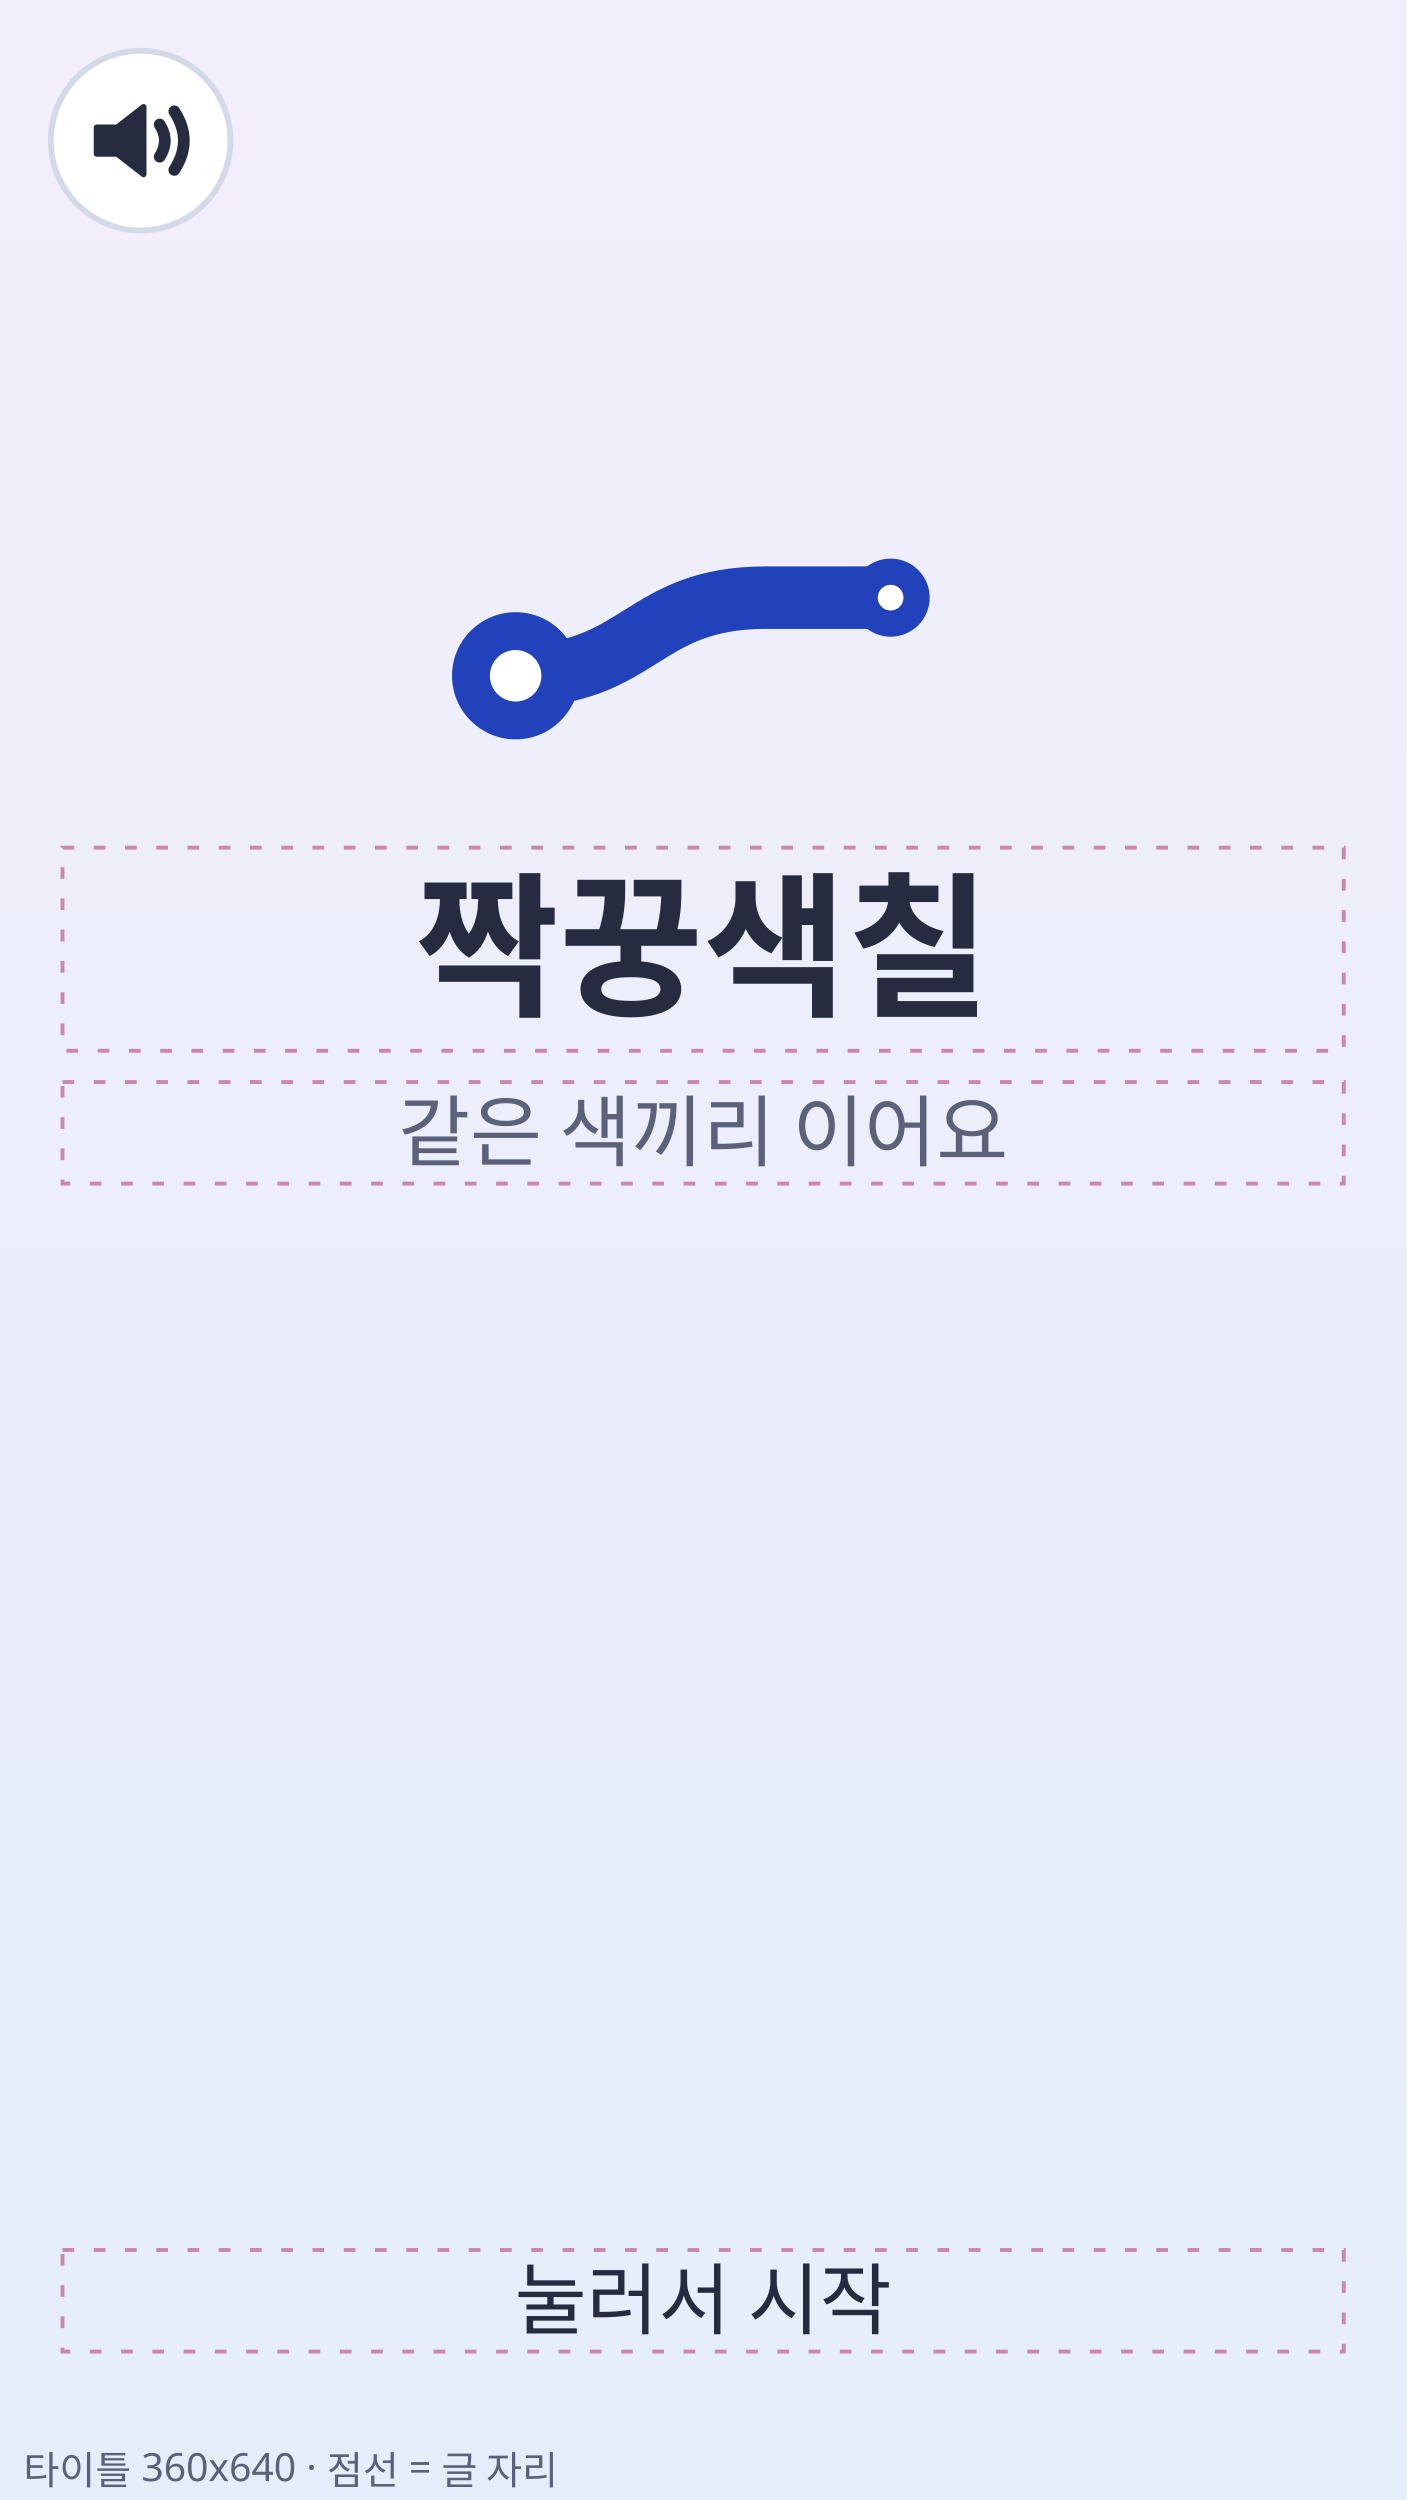
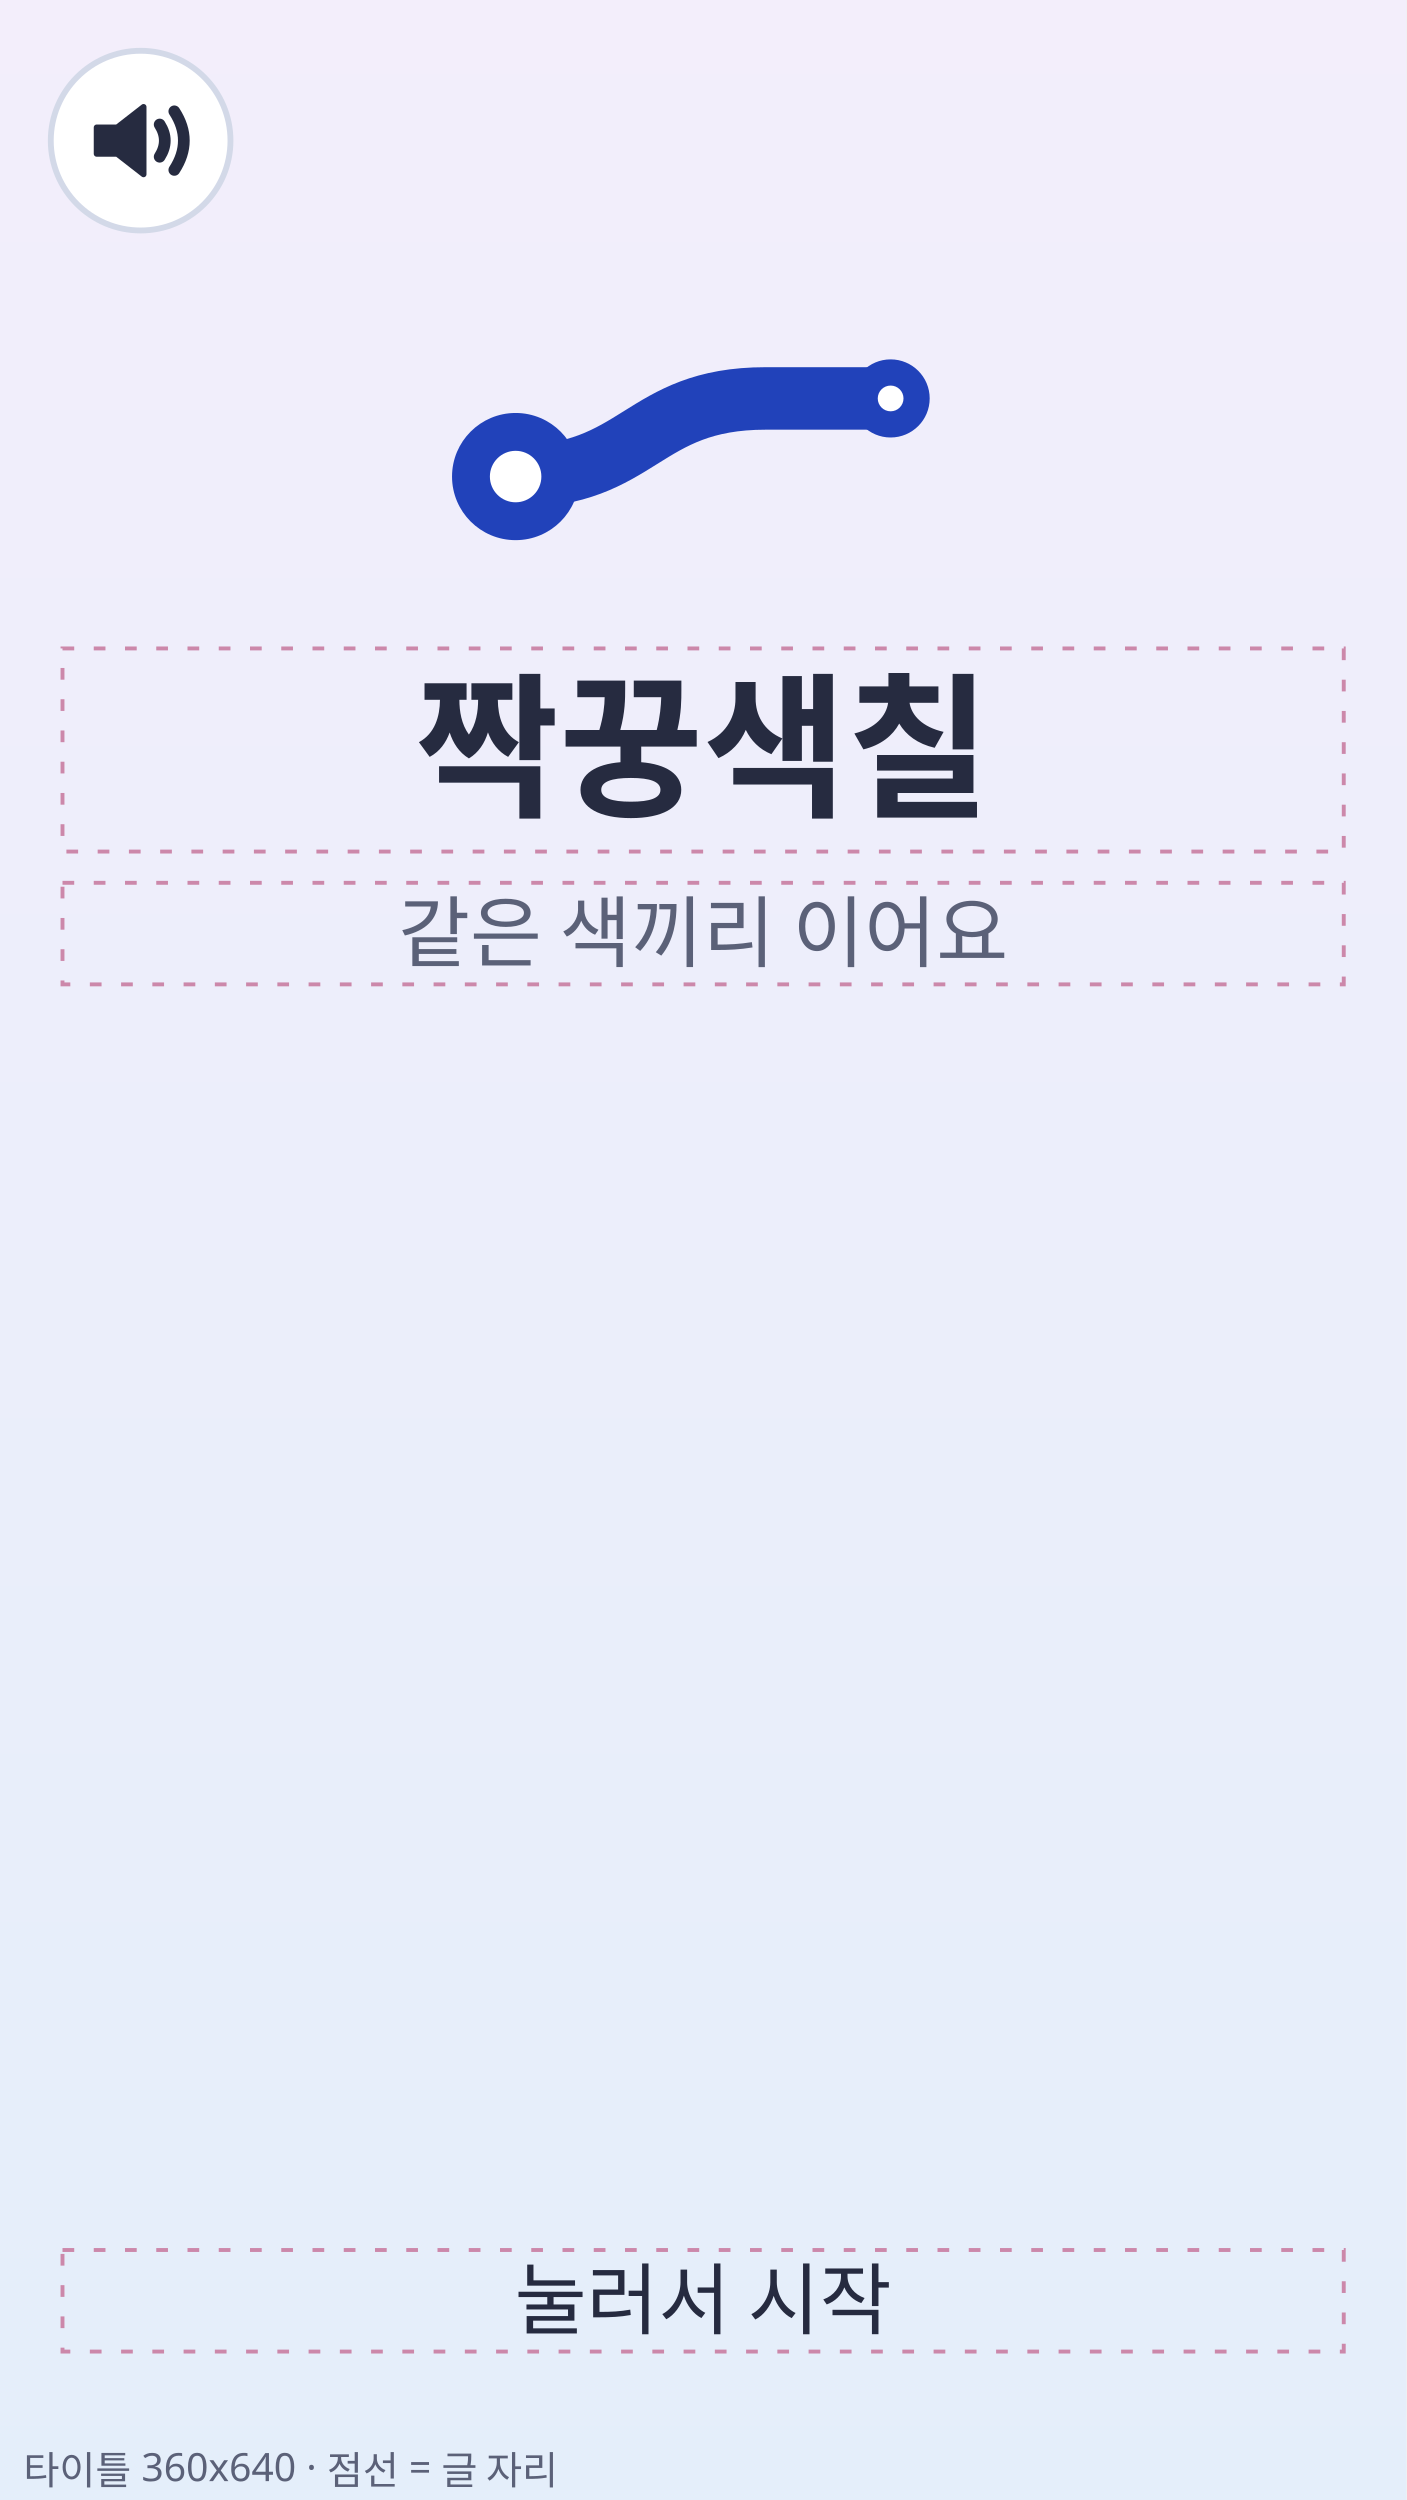
<svg xmlns="http://www.w3.org/2000/svg" width="360" height="640" viewBox="0 0 360 640" font-family="system-ui, sans-serif">
  <defs>
    <linearGradient id="bg" x1="0" y1="0" x2="0" y2="1">
      <stop offset="0" stop-color="#F3EEFB" />
      <stop offset="1" stop-color="#E4EEFA" />
    </linearGradient>
  </defs>
  <rect width="360" height="640" fill="url(#bg)" />
-   <g transform="translate(100 141) scale(1.000)">
+   <g transform="translate(100 90) scale(1.000)">
    <path d="M32 32 C64 32 64 12 96 12 H128" fill="none" stroke="#2142BA" stroke-width="16" stroke-linecap="round" />
    <circle cx="32" cy="32" r="16.28" fill="#2142BA" />
    <path d="M0 -0.80 A0.80 0.80 0 1 1 0 0.80 A0.80 0.80 0 1 1 0 -0.80 Z" transform="translate(32 32) scale(7.489)" fill="#FFFFFF" stroke="#FFFFFF" stroke-width="0.16" stroke-linejoin="round" />
    <circle cx="128" cy="12" r="10" fill="#2142BA" />
    <path d="M0 -0.80 A0.80 0.80 0 1 1 0 0.80 A0.80 0.80 0 1 1 0 -0.80 Z" transform="translate(128 12) scale(3.744)" fill="#FFFFFF" stroke="#FFFFFF" stroke-width="0.16" stroke-linejoin="round" />
  </g>
-   <rect x="16" y="217" width="328" height="52" fill="none" stroke="#C8A" stroke-dasharray="3 5" />
-   <text x="180" y="257" text-anchor="middle" font-size="40" font-weight="800" fill="#262B40">짝꿍색칠</text>
-   <rect x="16" y="277" width="328" height="26" fill="none" stroke="#C8A" stroke-dasharray="3 5" />
-   <text x="180" y="297" text-anchor="middle" font-size="20" font-weight="400" fill="#5B6178">같은 색끼리 이어요</text>
+   <rect x="16" y="166" width="328" height="52" fill="none" stroke="#C8A" stroke-dasharray="3 5" />
+   <text x="180" y="206" text-anchor="middle" font-size="40" font-weight="800" fill="#262B40">짝꿍색칠</text>
+   <rect x="16" y="226" width="328" height="26" fill="none" stroke="#C8A" stroke-dasharray="3 5" />
+   <text x="180" y="246" text-anchor="middle" font-size="20" font-weight="400" fill="#5B6178">같은 색끼리 이어요</text>
  <rect x="16" y="576" width="328" height="26" fill="none" stroke="#C8A" stroke-dasharray="3 5" />
  <text x="180" y="596" text-anchor="middle" font-size="20" font-weight="400" fill="#262B40">눌러서 시작</text>
  <circle cx="36" cy="36" r="23" fill="#FFFFFF" stroke="#D3D9E8" stroke-width="1.5" />
  <g transform="translate(18 18) scale(0.750)">
    <path d="M9 19.5 H16 L25 12.5 V35.5 L16 28.5 H9 Z" fill="#262B40" stroke="#262B40" stroke-width="2" stroke-linejoin="round" />
    <path d="M30.5 18.5 Q34 24 30.5 29.5" fill="none" stroke="#262B40" stroke-width="4" stroke-linecap="round" stroke-linejoin="round" />
    <path d="M35.5 14 Q42 24 35.5 34" fill="none" stroke="#262B40" stroke-width="4" stroke-linecap="round" stroke-linejoin="round" />
  </g>
  <text x="6" y="636" font-size="10" fill="#5B6178">타이틀 360x640 · 점선 = 글 자리</text>
</svg>
